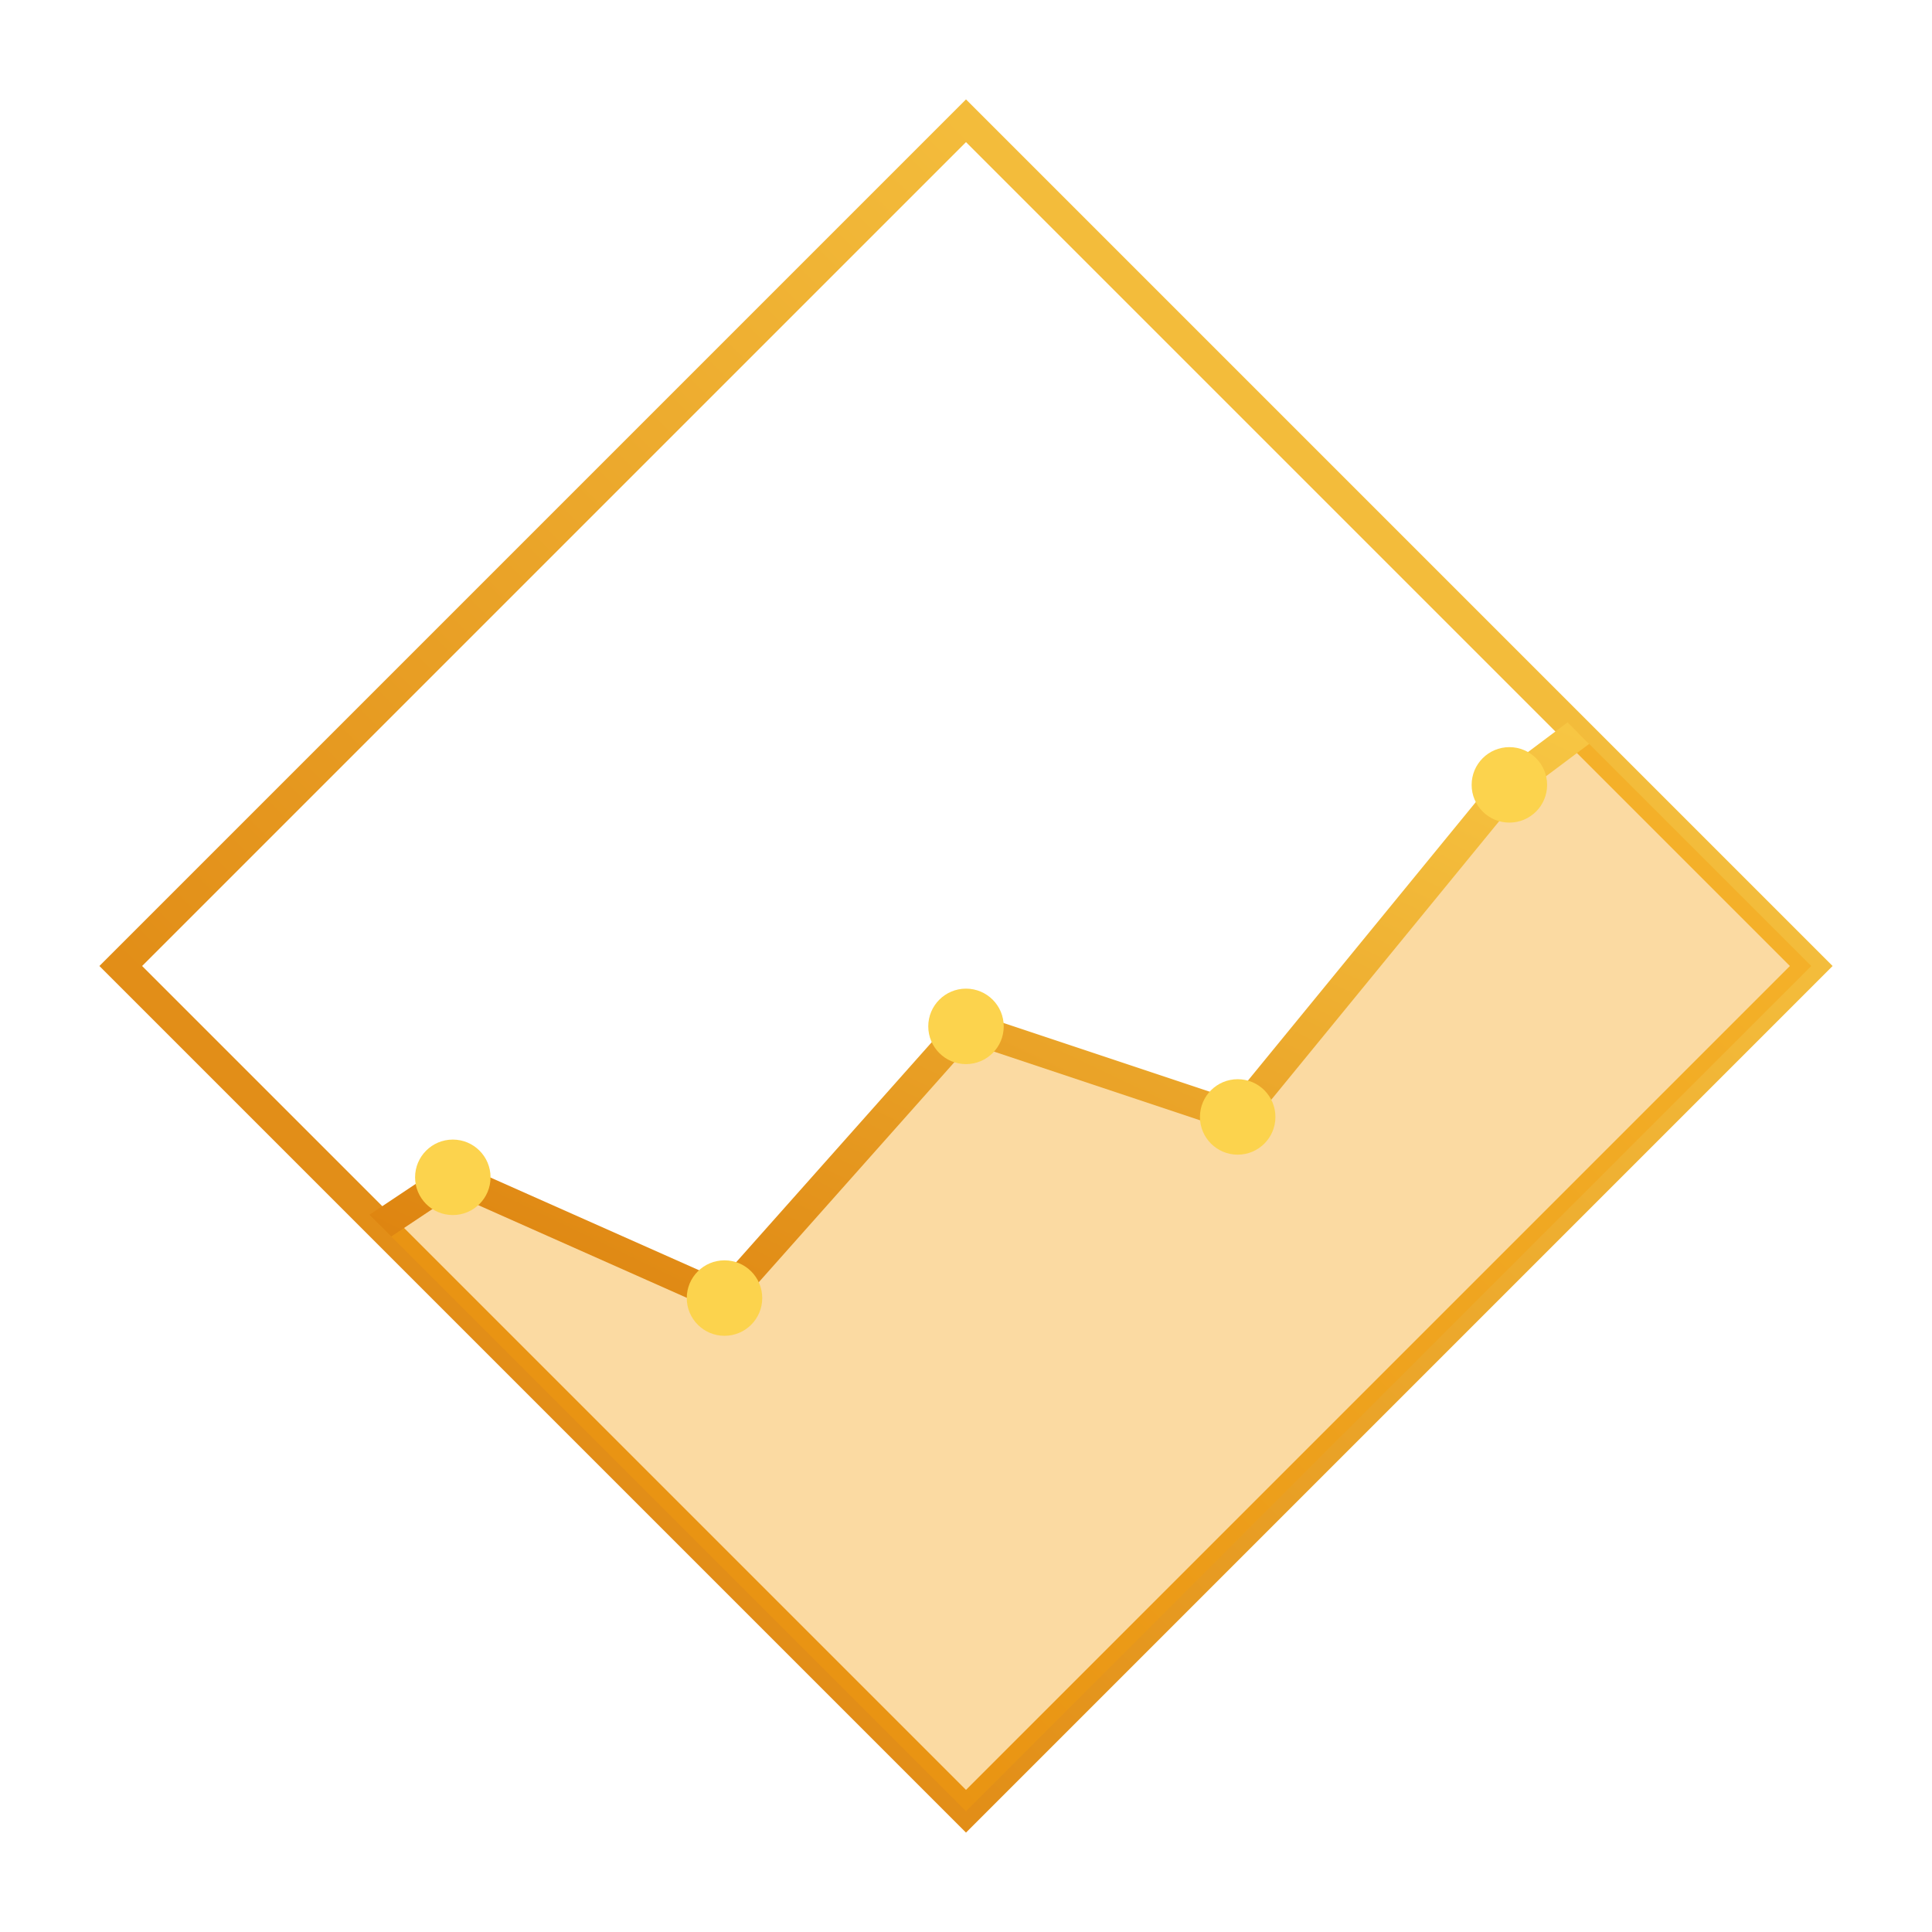
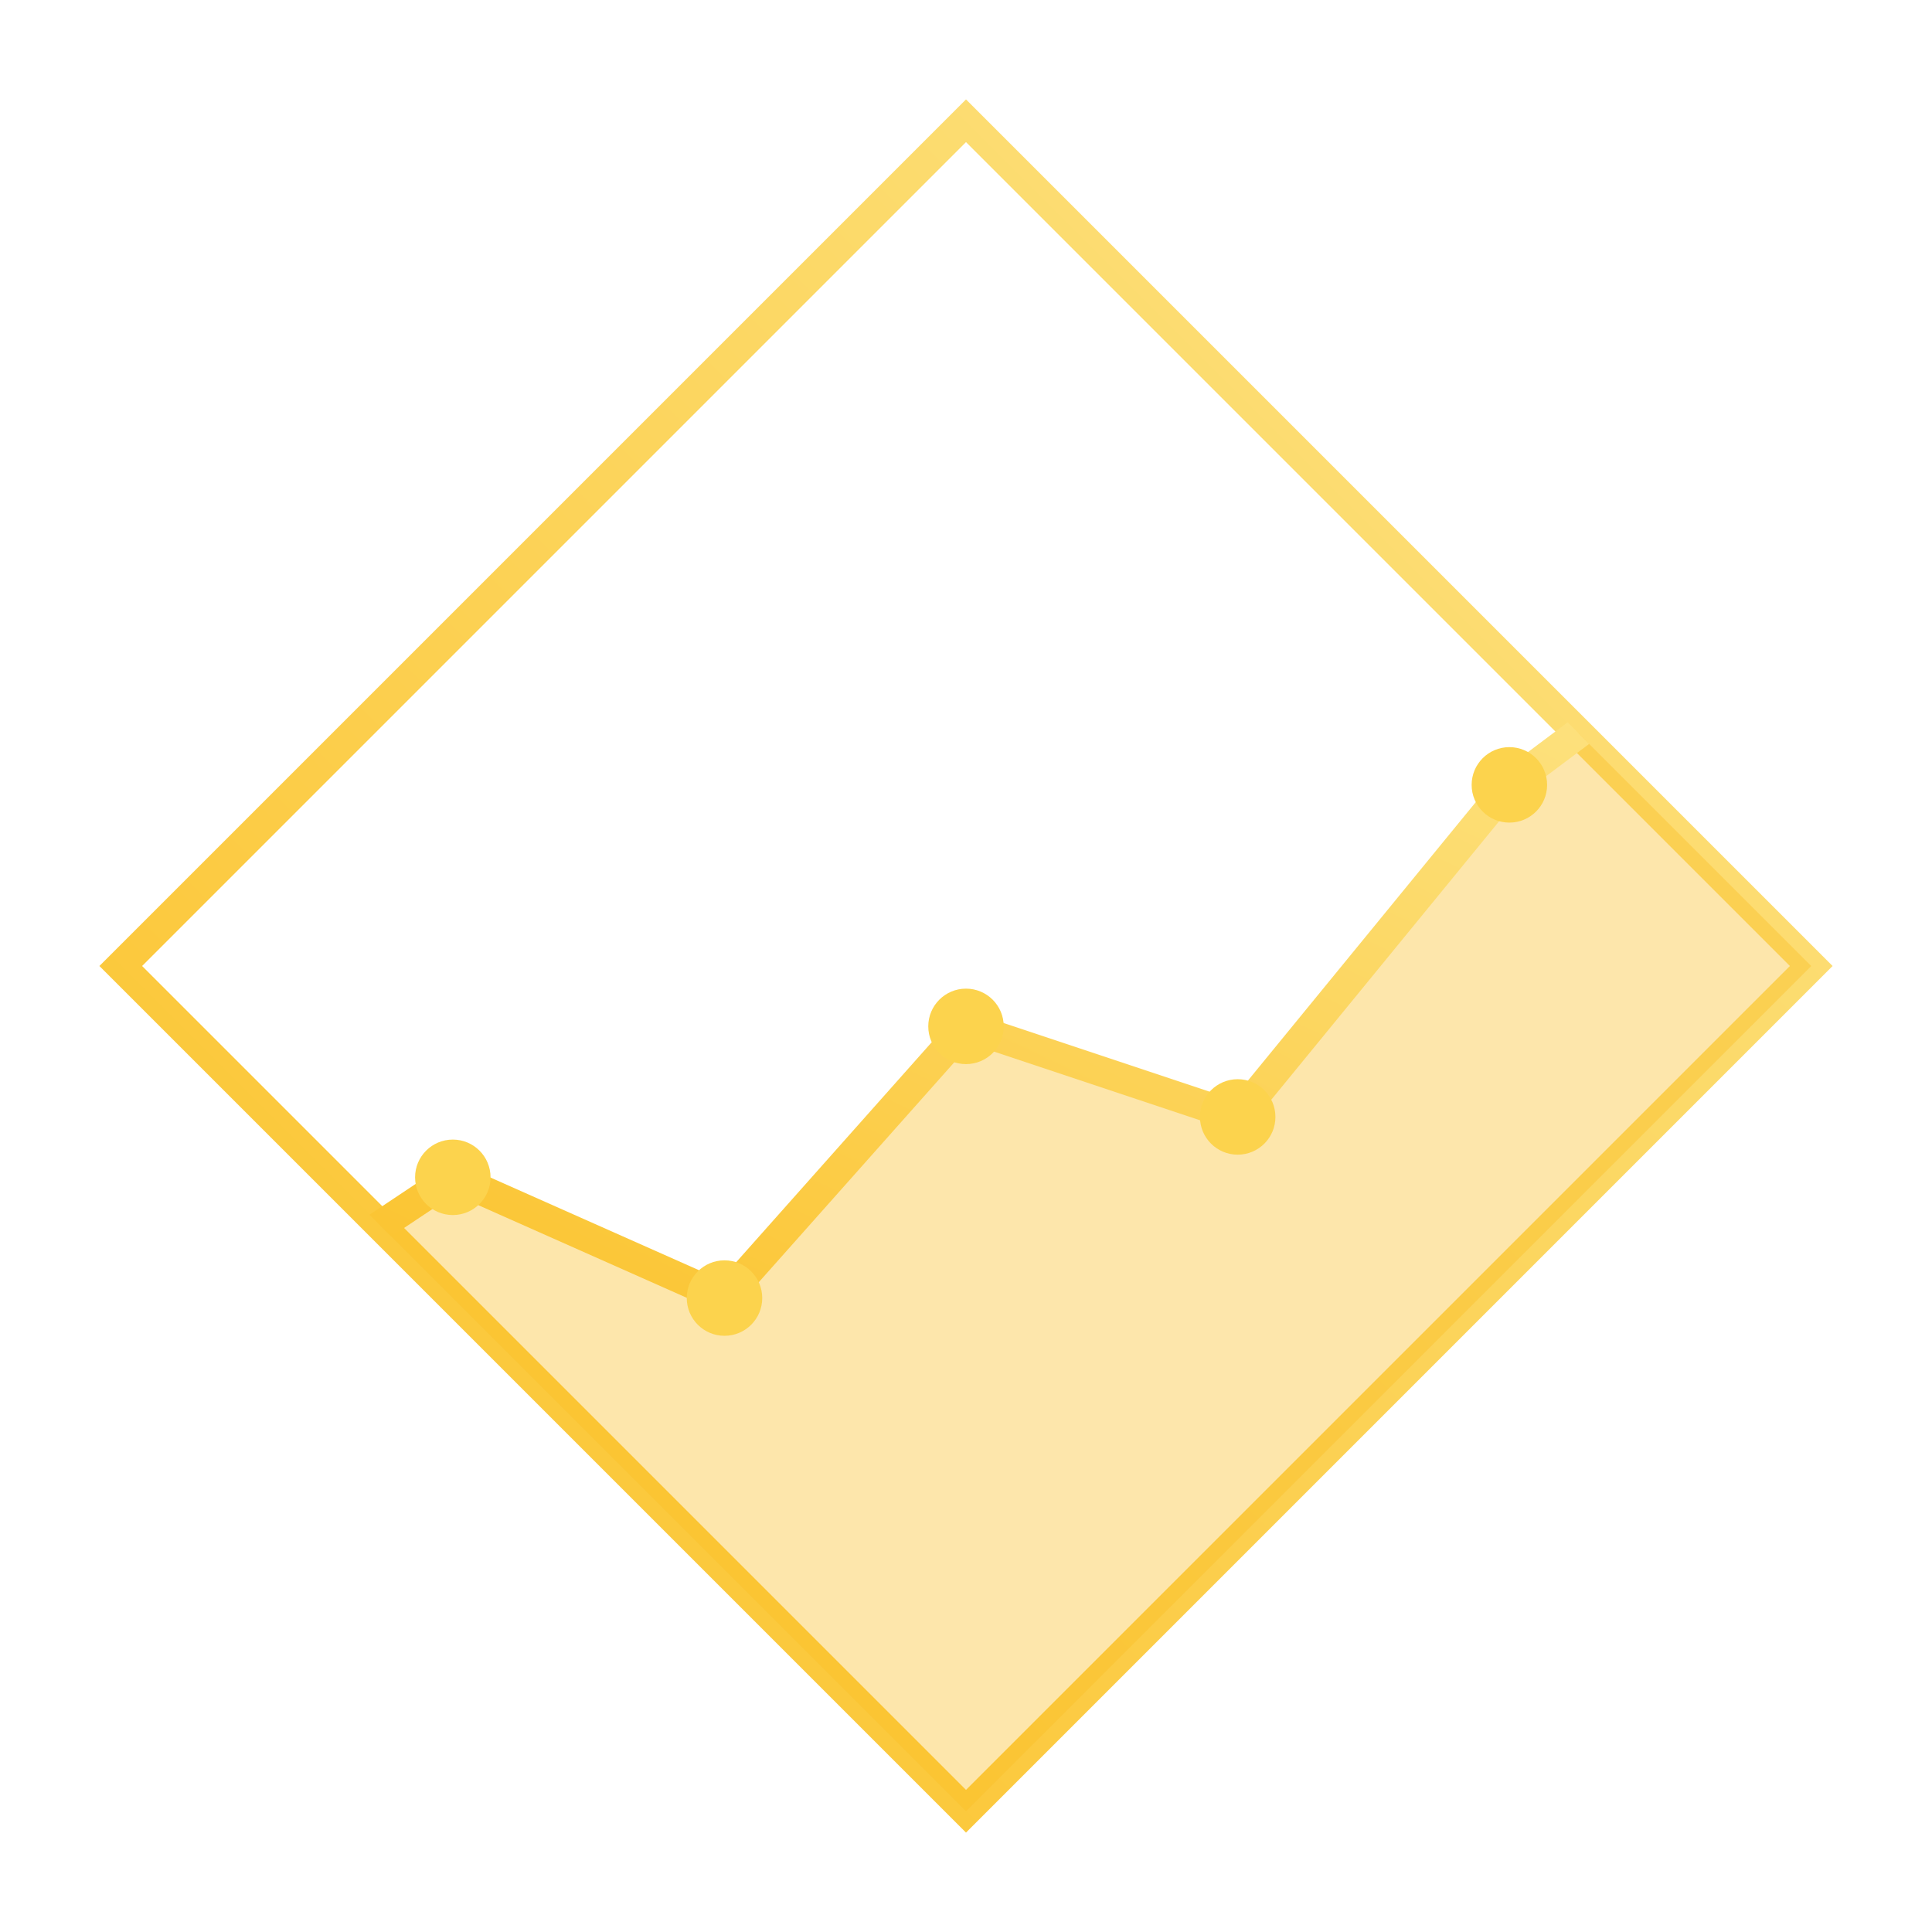
<svg xmlns="http://www.w3.org/2000/svg" viewBox="0 0 128 128" width="128" height="128">
  <defs>
    <clipPath id="diamond-clip-sm">
      <polygon points="64,8 120,64 64,120 8,64" />
    </clipPath>
    <linearGradient id="gold-sm" x1="0%" y1="100%" x2="100%" y2="0%">
-       <stop offset="0%" stop-color="#D97706" />
-       <stop offset="100%" stop-color="#FCD34D" />
+       <stop offset="0%" stop-color="#FBBF24" />
+       <stop offset="100%" stop-color="#FDE68A" />
    </linearGradient>
  </defs>
  <polygon points="64,8 120,64 64,120 8,64" fill="none" stroke="url(#gold-sm)" stroke-width="2" />
-   <path d="M 12,90 L 30,78 L 48,86 L 64,68 L 82,74 L 100,52 L 116,40 L 200,0 L 200,200 L 12,200 Z" fill="#F59E0B" clip-path="url(#diamond-clip-sm)" fill-opacity="0.38" />
+   <path d="M 12,90 L 30,78 L 48,86 L 64,68 L 82,74 L 100,52 L 116,40 L 200,0 L 200,200 L 12,200 Z" fill="#FBBF24" clip-path="url(#diamond-clip-sm)" fill-opacity="0.38" />
  <polyline points="12,90 30,78 48,86 64,68 82,74 100,52 116,40" fill="none" stroke="url(#gold-sm)" stroke-width="2" stroke-linecap="round" stroke-linejoin="round" clip-path="url(#diamond-clip-sm)" />
  <circle cx="12" cy="90" r="2.5" fill="#FCD34D" clip-path="url(#diamond-clip-sm)" />
  <circle cx="30" cy="78" r="2.5" fill="#FCD34D" clip-path="url(#diamond-clip-sm)" />
  <circle cx="48" cy="86" r="2.5" fill="#FCD34D" clip-path="url(#diamond-clip-sm)" />
  <circle cx="64" cy="68" r="2.5" fill="#FCD34D" clip-path="url(#diamond-clip-sm)" />
  <circle cx="82" cy="74" r="2.5" fill="#FCD34D" clip-path="url(#diamond-clip-sm)" />
  <circle cx="100" cy="52" r="2.5" fill="#FCD34D" clip-path="url(#diamond-clip-sm)" />
  <circle cx="116" cy="40" r="2.5" fill="#FCD34D" clip-path="url(#diamond-clip-sm)" />
</svg>
